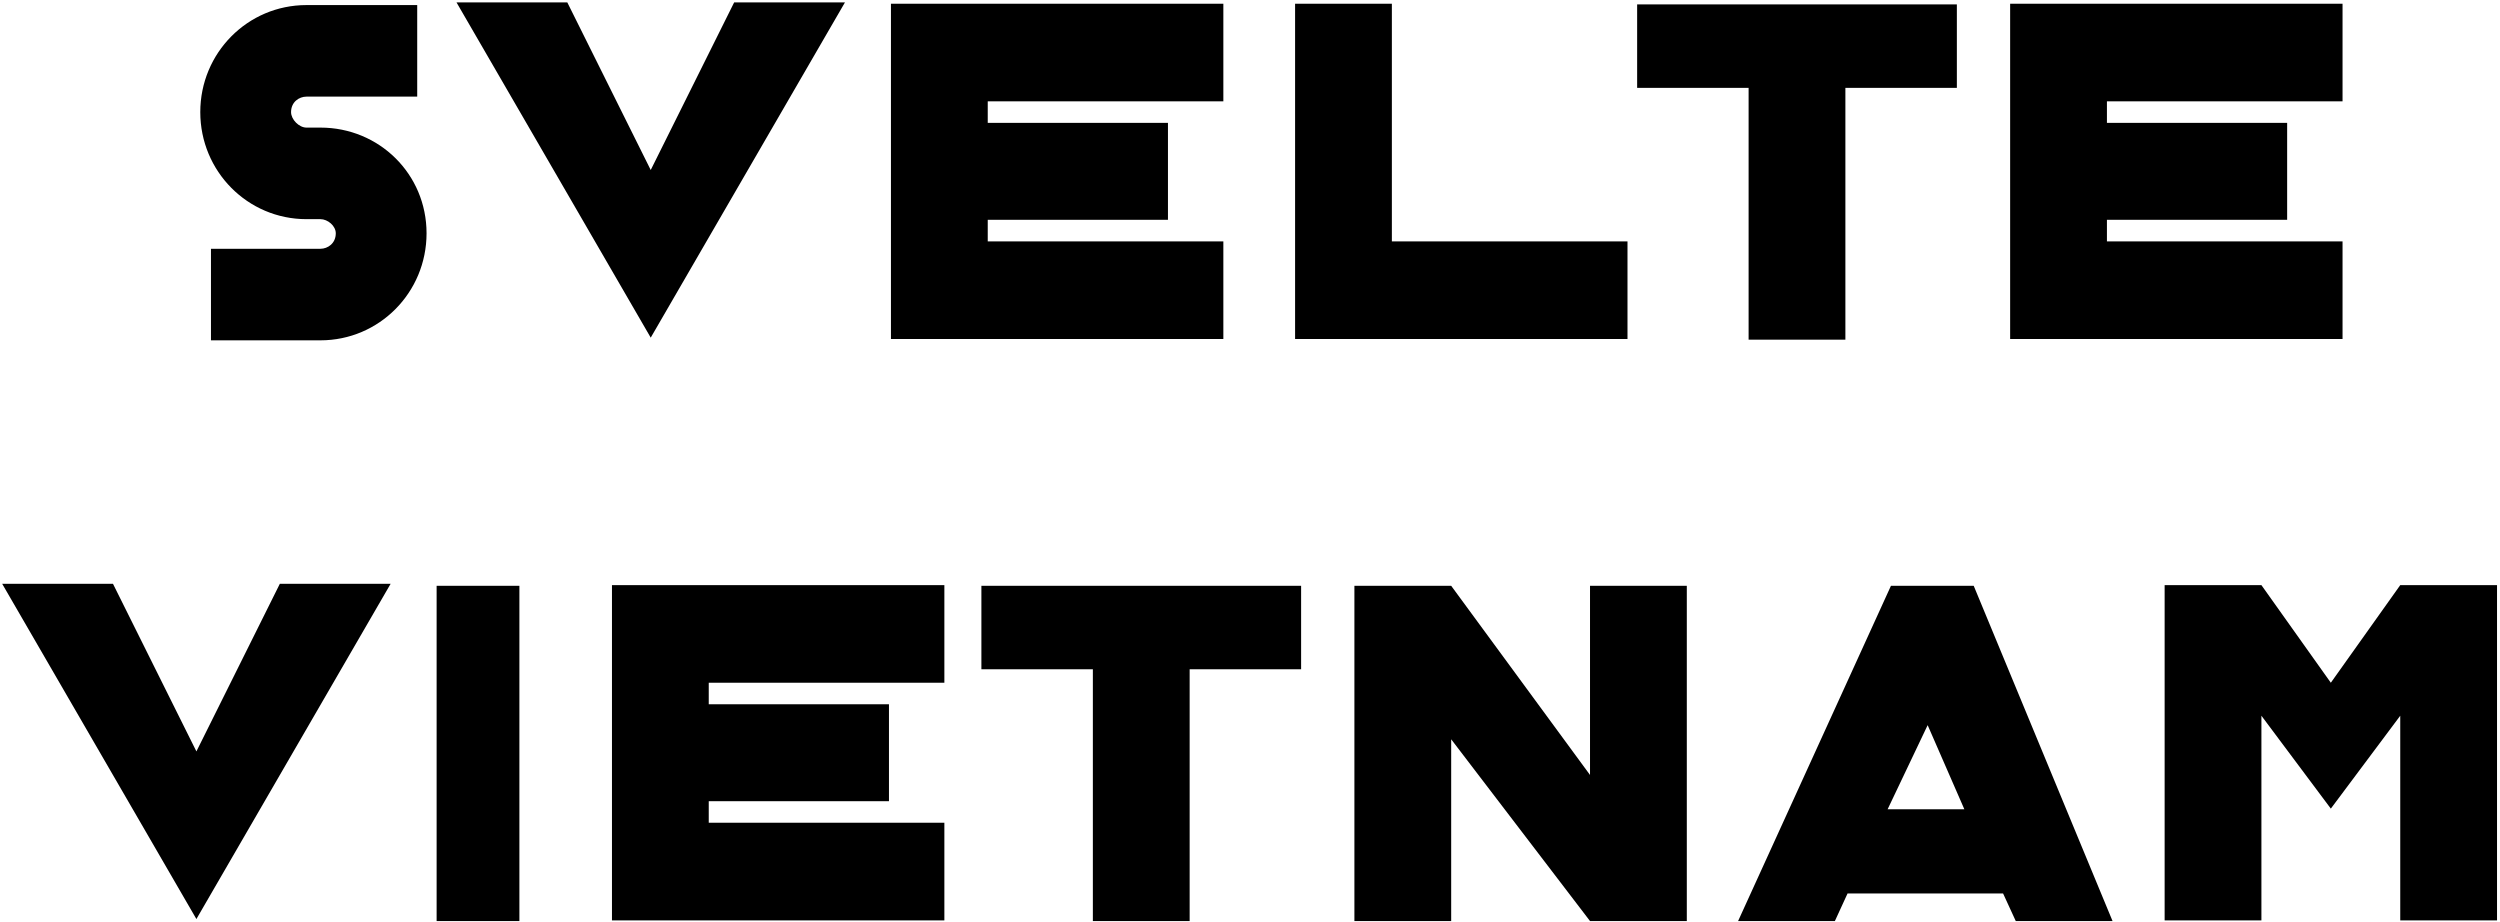
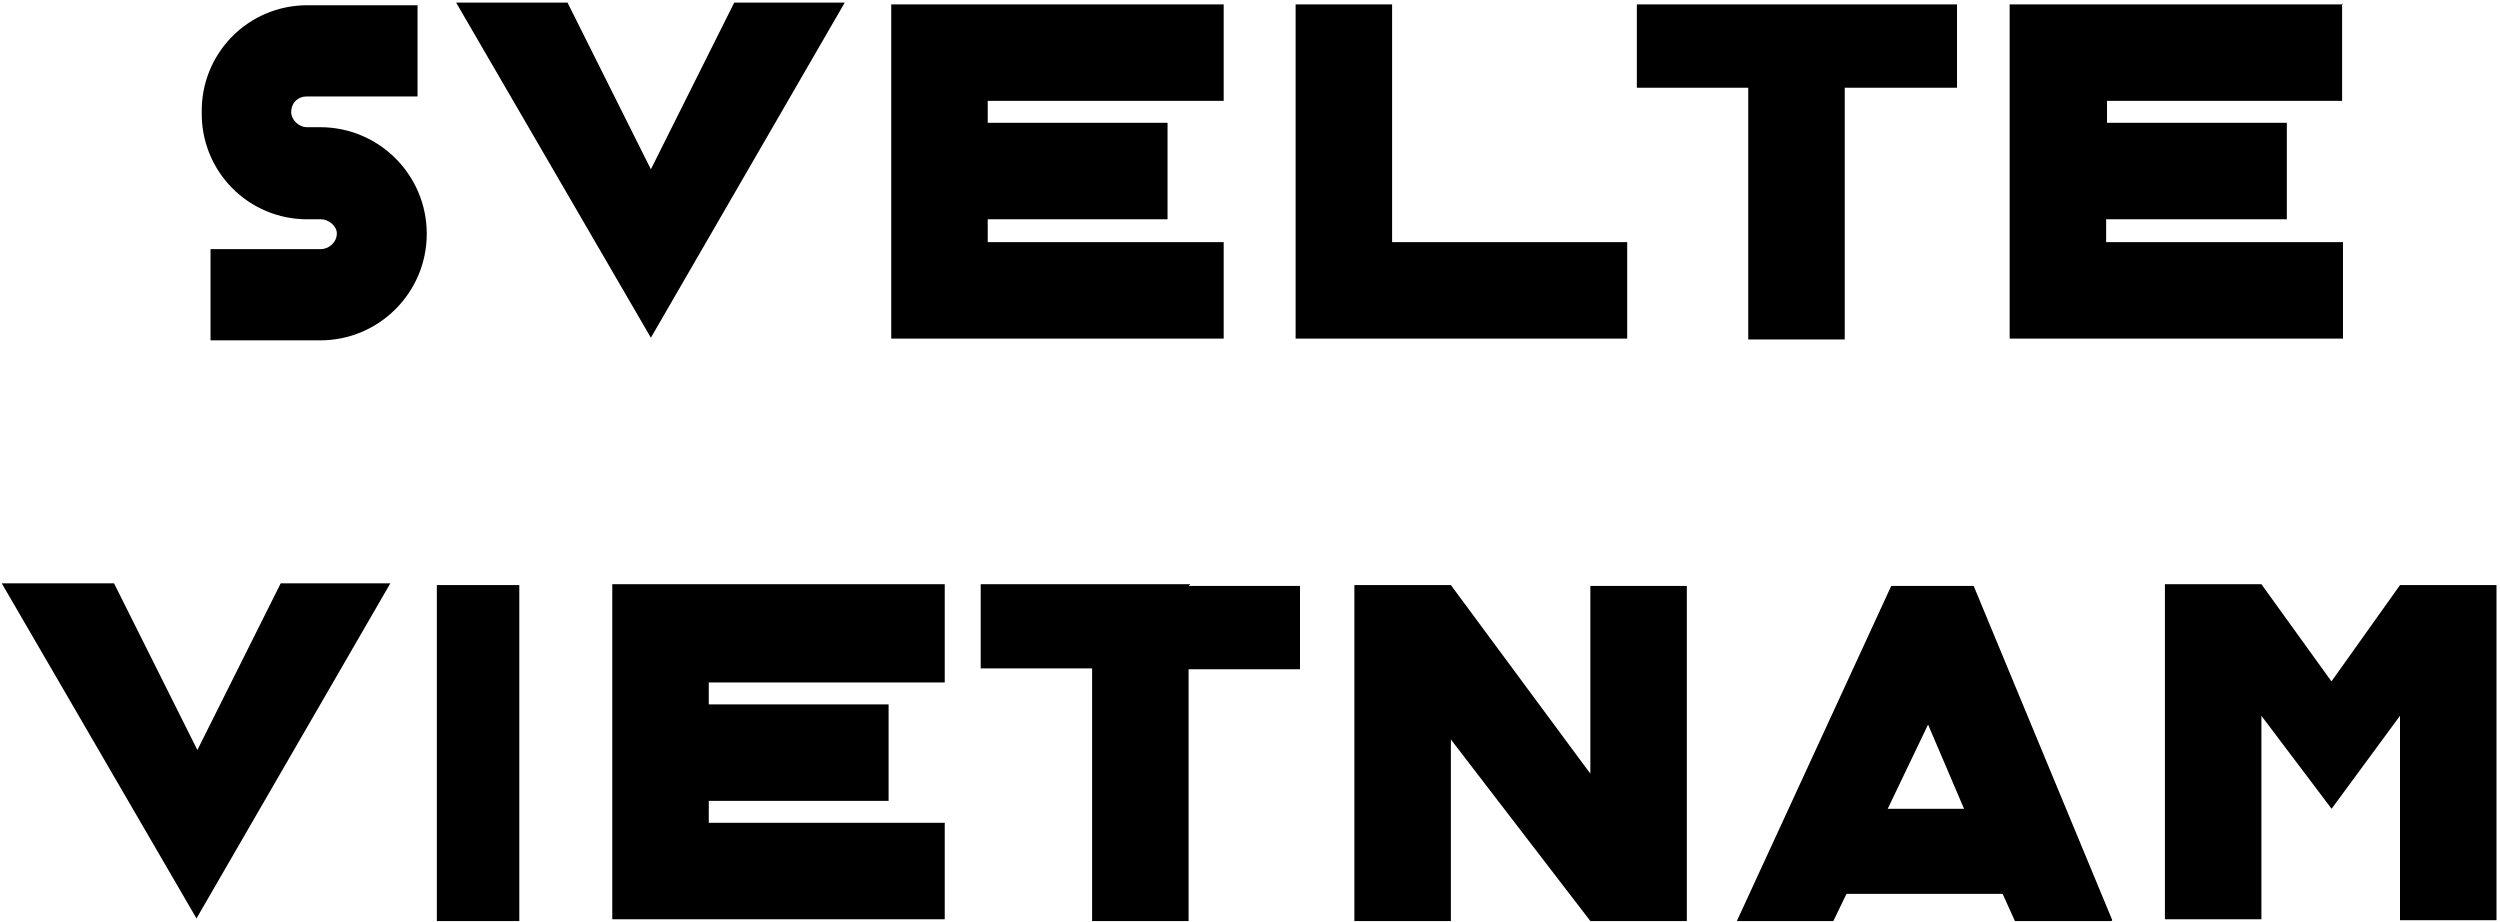
- <svg xmlns="http://www.w3.org/2000/svg" width="285" height="105" viewBox="0 0 285 105" fill="none">
-   <path d="M34.931 14.546C34.094 14.546 33.181 13.626 33.181 12.781C33.181 11.63 34.094 11.016 34.931 11.016H47.562V0.579H34.931C28.235 0.579 22.832 6.028 22.832 12.781C22.832 19.535 28.235 24.984 34.931 24.984H36.529C37.366 24.984 38.279 25.751 38.279 26.595C38.279 27.746 37.366 28.36 36.529 28.36H24.05V38.798H36.529C43.225 38.798 48.627 33.349 48.627 26.595C48.627 19.842 43.225 14.546 36.529 14.546H34.931ZM74.183 38.491L96.326 0.272H83.695L74.183 19.381L64.672 0.272H52.041L74.183 38.491ZM139.462 0.425H112.602H101.568V11.553V14.009V25.06V27.516V38.644H112.602H139.462V27.516H112.602V25.06H133.147V14.009H112.602V11.553H139.462V0.425ZM158.673 0.425H147.64V27.516V38.644H158.673H185.534V27.516H158.673V0.425ZM210.374 0.502H199.341H186.634V10.018H199.341V38.721H210.374V10.018H223.082V0.502H210.374ZM267.05 0.425H240.19H229.156V11.553V14.009V25.06V27.516V38.644H240.19H267.05V27.516H240.19V25.06H260.735V14.009H240.19V11.553H267.05V0.425ZM22.39 104.77L44.533 66.551H31.902L22.39 85.66L12.879 66.551H0.247L22.39 104.77ZM59.211 66.781H49.775V105H59.211V66.781ZM107.658 66.704H80.797H69.764V77.832V80.288V91.339V93.795V104.923H80.797H107.658V93.795H80.797V91.339H101.342V80.288H80.797V77.832H107.658V66.704ZM135.62 66.781H124.586H111.879V76.298H124.586V105H135.62V76.298H148.327V66.781H135.62ZM181.262 88.346L165.435 66.781H154.402V105H165.435V84.279L181.262 105H192.296V66.781H181.262V88.346ZM240.83 105L225.003 66.781H215.568L198.142 105H209.176L210.622 101.853H228.351L229.797 105H240.83ZM219.753 82.667L223.938 92.26H215.187L219.753 82.667ZM265.714 77.832L257.801 66.704H246.768V104.923H257.801V81.593L265.714 92.184L273.628 81.593V104.923H284.661V66.704H273.628L265.714 77.832Z" fill="currentcolor" />
+ <svg xmlns="http://www.w3.org/2000/svg" fill="none" viewBox="0 0 285 105">
+   <path fill="currentcolor" d="M35 14.5c-1 0-1.8-.9-1.8-1.7 0-1.2.9-1.8 1.7-1.8h12.7V.6H34.9A12 12 0 0 0 23 12.8 12 12 0 0 0 35 25h1.6c.9 0 1.8.8 1.8 1.6 0 1.1-1 1.8-1.8 1.8H24v10.4h12.5a12.1 12.1 0 0 0 0-24.3H35Zm39.2 24L96.3.3H83.7l-9.5 19-9.5-19H52l22.2 38.2Zm65.3-38h-37.9v38.1h37.9v-11h-26.9V25h20.5V14h-20.5v-2.5h26.9V.4Zm19.2 0h-11v38.1h37.8v-11h-26.8V.3Zm51.7 0h-23.8V10h12.7v28.7h11V10h12.8V.5h-12.7Zm56.7 0h-38v38.1h38v-11h-27V25h20.6V14h-20.5v-2.5H267V.4ZM22.4 104.7l22.1-38.2H32l-9.5 19-9.5-19H.2l22.2 38.2Zm36.8-38h-9.4V105h9.4V66.8Zm48.5-.1H69.8v38.2h37.9v-11H80.8v-2.5h20.5v-11H80.8v-2.5h26.9V66.7Zm28 0h-23.9v9.6h12.7V105h11V76.3h12.7v-9.5h-12.7Zm45.6 21.6-15.9-21.5h-11V105h11V84.3l15.9 20.7h11V66.8h-11v21.5Zm59.5 16.7L225 66.8h-9.4L198 105h11l1.5-3.1h17.8l1.4 3.1h11Zm-21-22.3 4.1 9.6h-8.7l4.6-9.6Zm46-4.9-8-11.1h-11v38.2h11V81.6l8 10.6 7.8-10.6v23.3h11V66.7h-11l-7.9 11.1Z" />
</svg>
